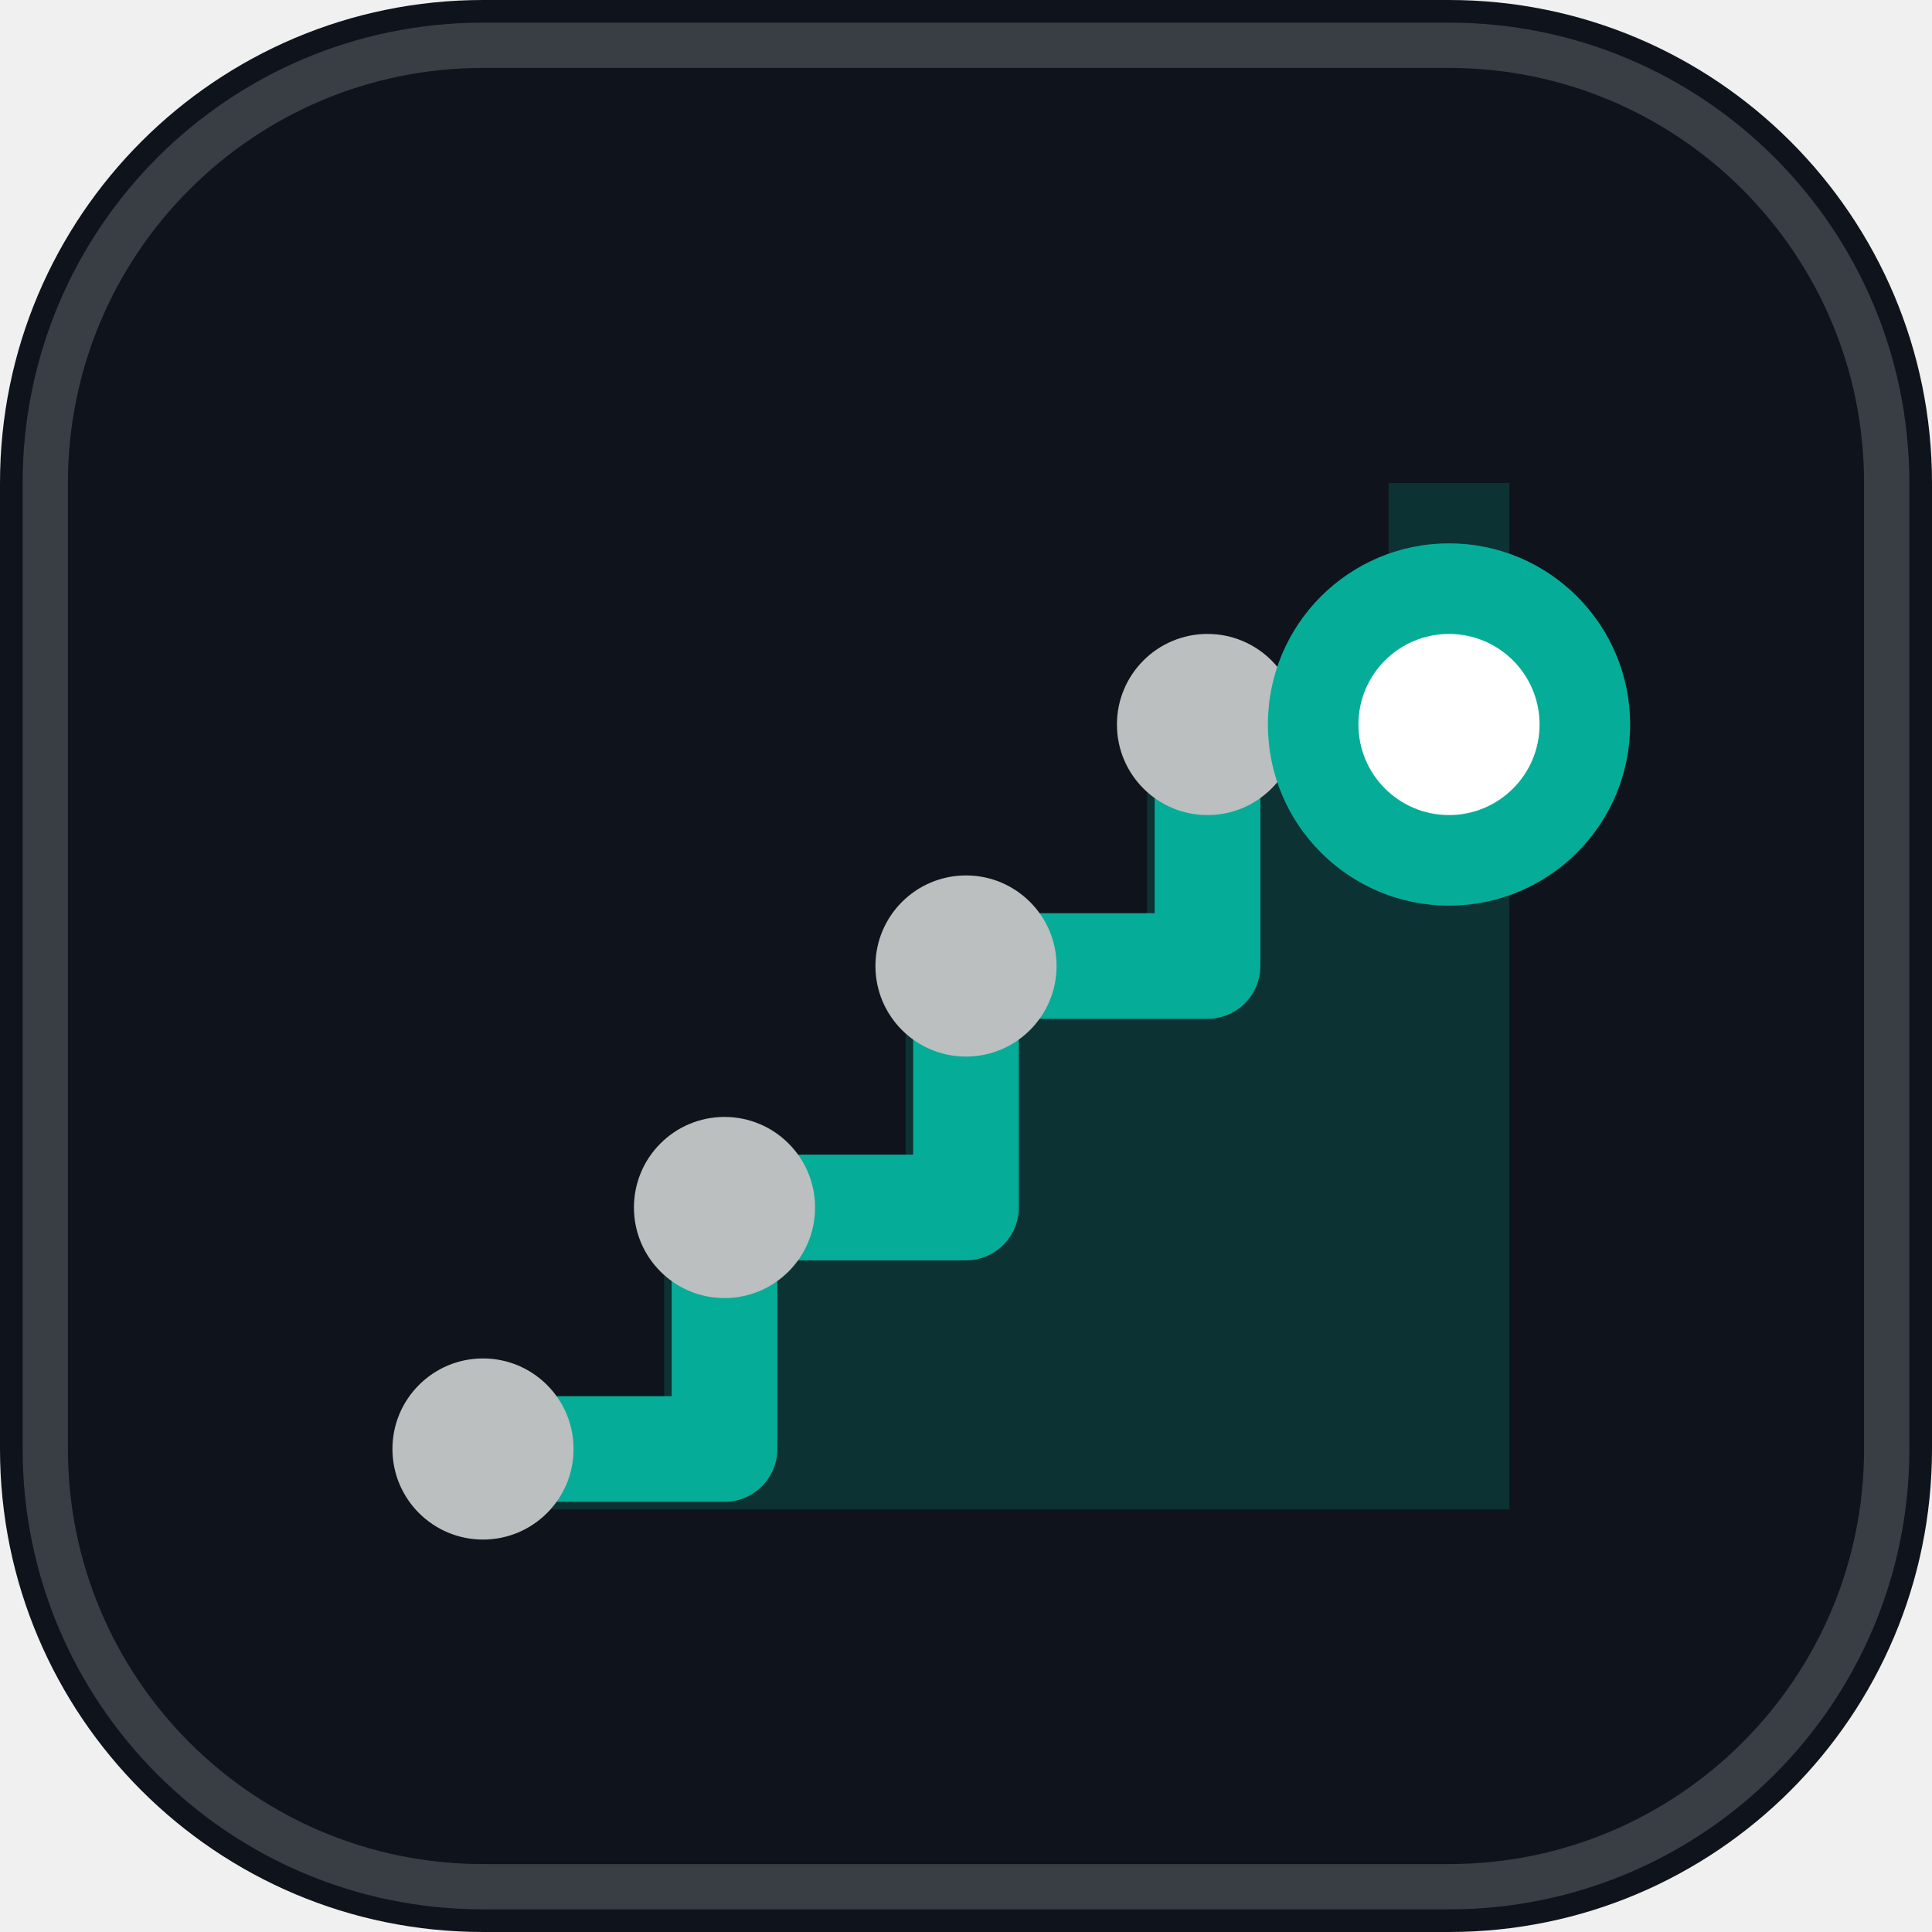
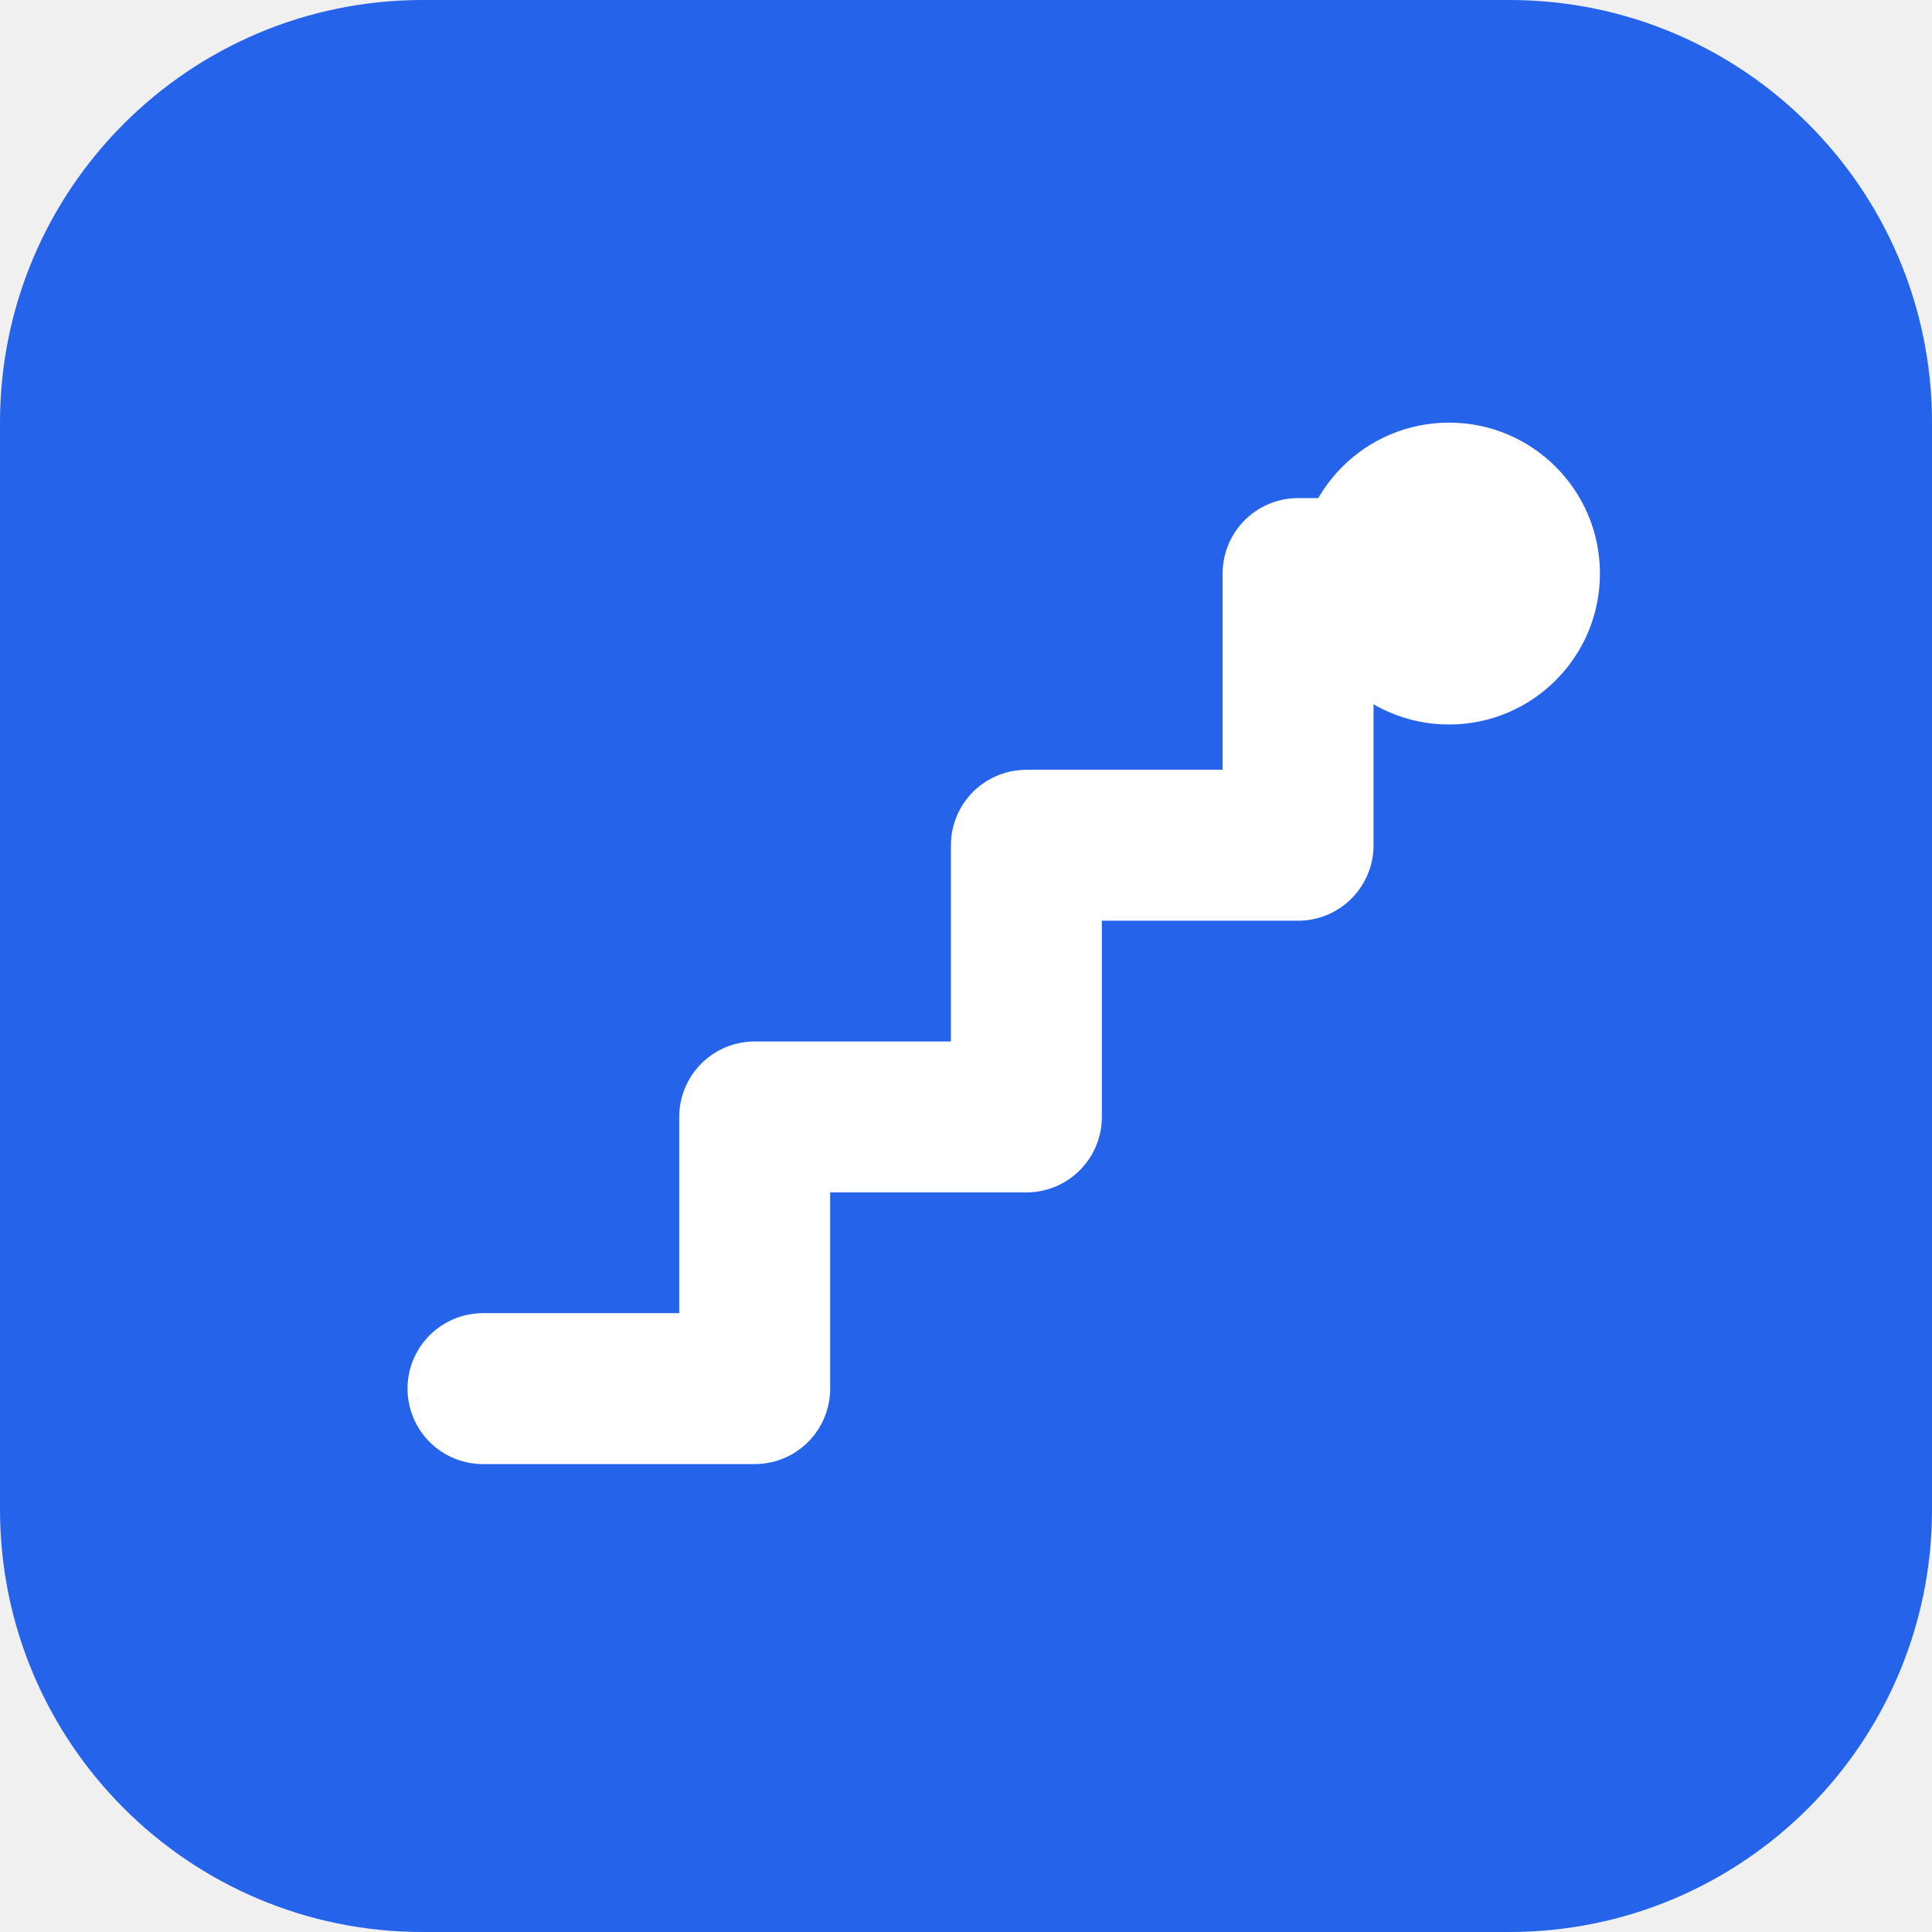
<svg xmlns="http://www.w3.org/2000/svg" width="64" height="64" viewBox="0 0 64 64" fill="none">
-   <rect width="64" height="64" rx="16" fill="#0f141c" />
-   <rect x="1.5" y="1.5" width="61" height="61" rx="14.5" stroke="#BBBFBF" stroke-width="1.5" stroke-opacity="0.25" />
-   <path d="M14 48H22V40H30V32H38V24H46V16H50V50H14V48Z" fill="#05AD98" fill-opacity="0.2" />
-   <path d="M16 48H24V40H32V32H40V24H48" stroke="#05AD98" stroke-width="3.5" stroke-linecap="round" stroke-linejoin="round" />
-   <circle cx="16" cy="48" r="3" fill="#BBBFBF" />
-   <circle cx="24" cy="40" r="3" fill="#BBBFBF" />
-   <circle cx="32" cy="32" r="3" fill="#BBBFBF" />
-   <circle cx="40" cy="24" r="3" fill="#BBBFBF" />
-   <circle cx="48" cy="24" r="6" fill="#05AD98" />
-   <circle cx="48" cy="24" r="3" fill="#FFFFFF" />
+   <rect width="64" height="64" rx="14" fill="#2563eb" />
+   <path d="M16 46H25V37H34V28H43V19H48" stroke="#fff" stroke-width="5" stroke-linecap="round" stroke-linejoin="round" />
+   <circle cx="48" cy="19" r="5" fill="#fff" />
</svg>
